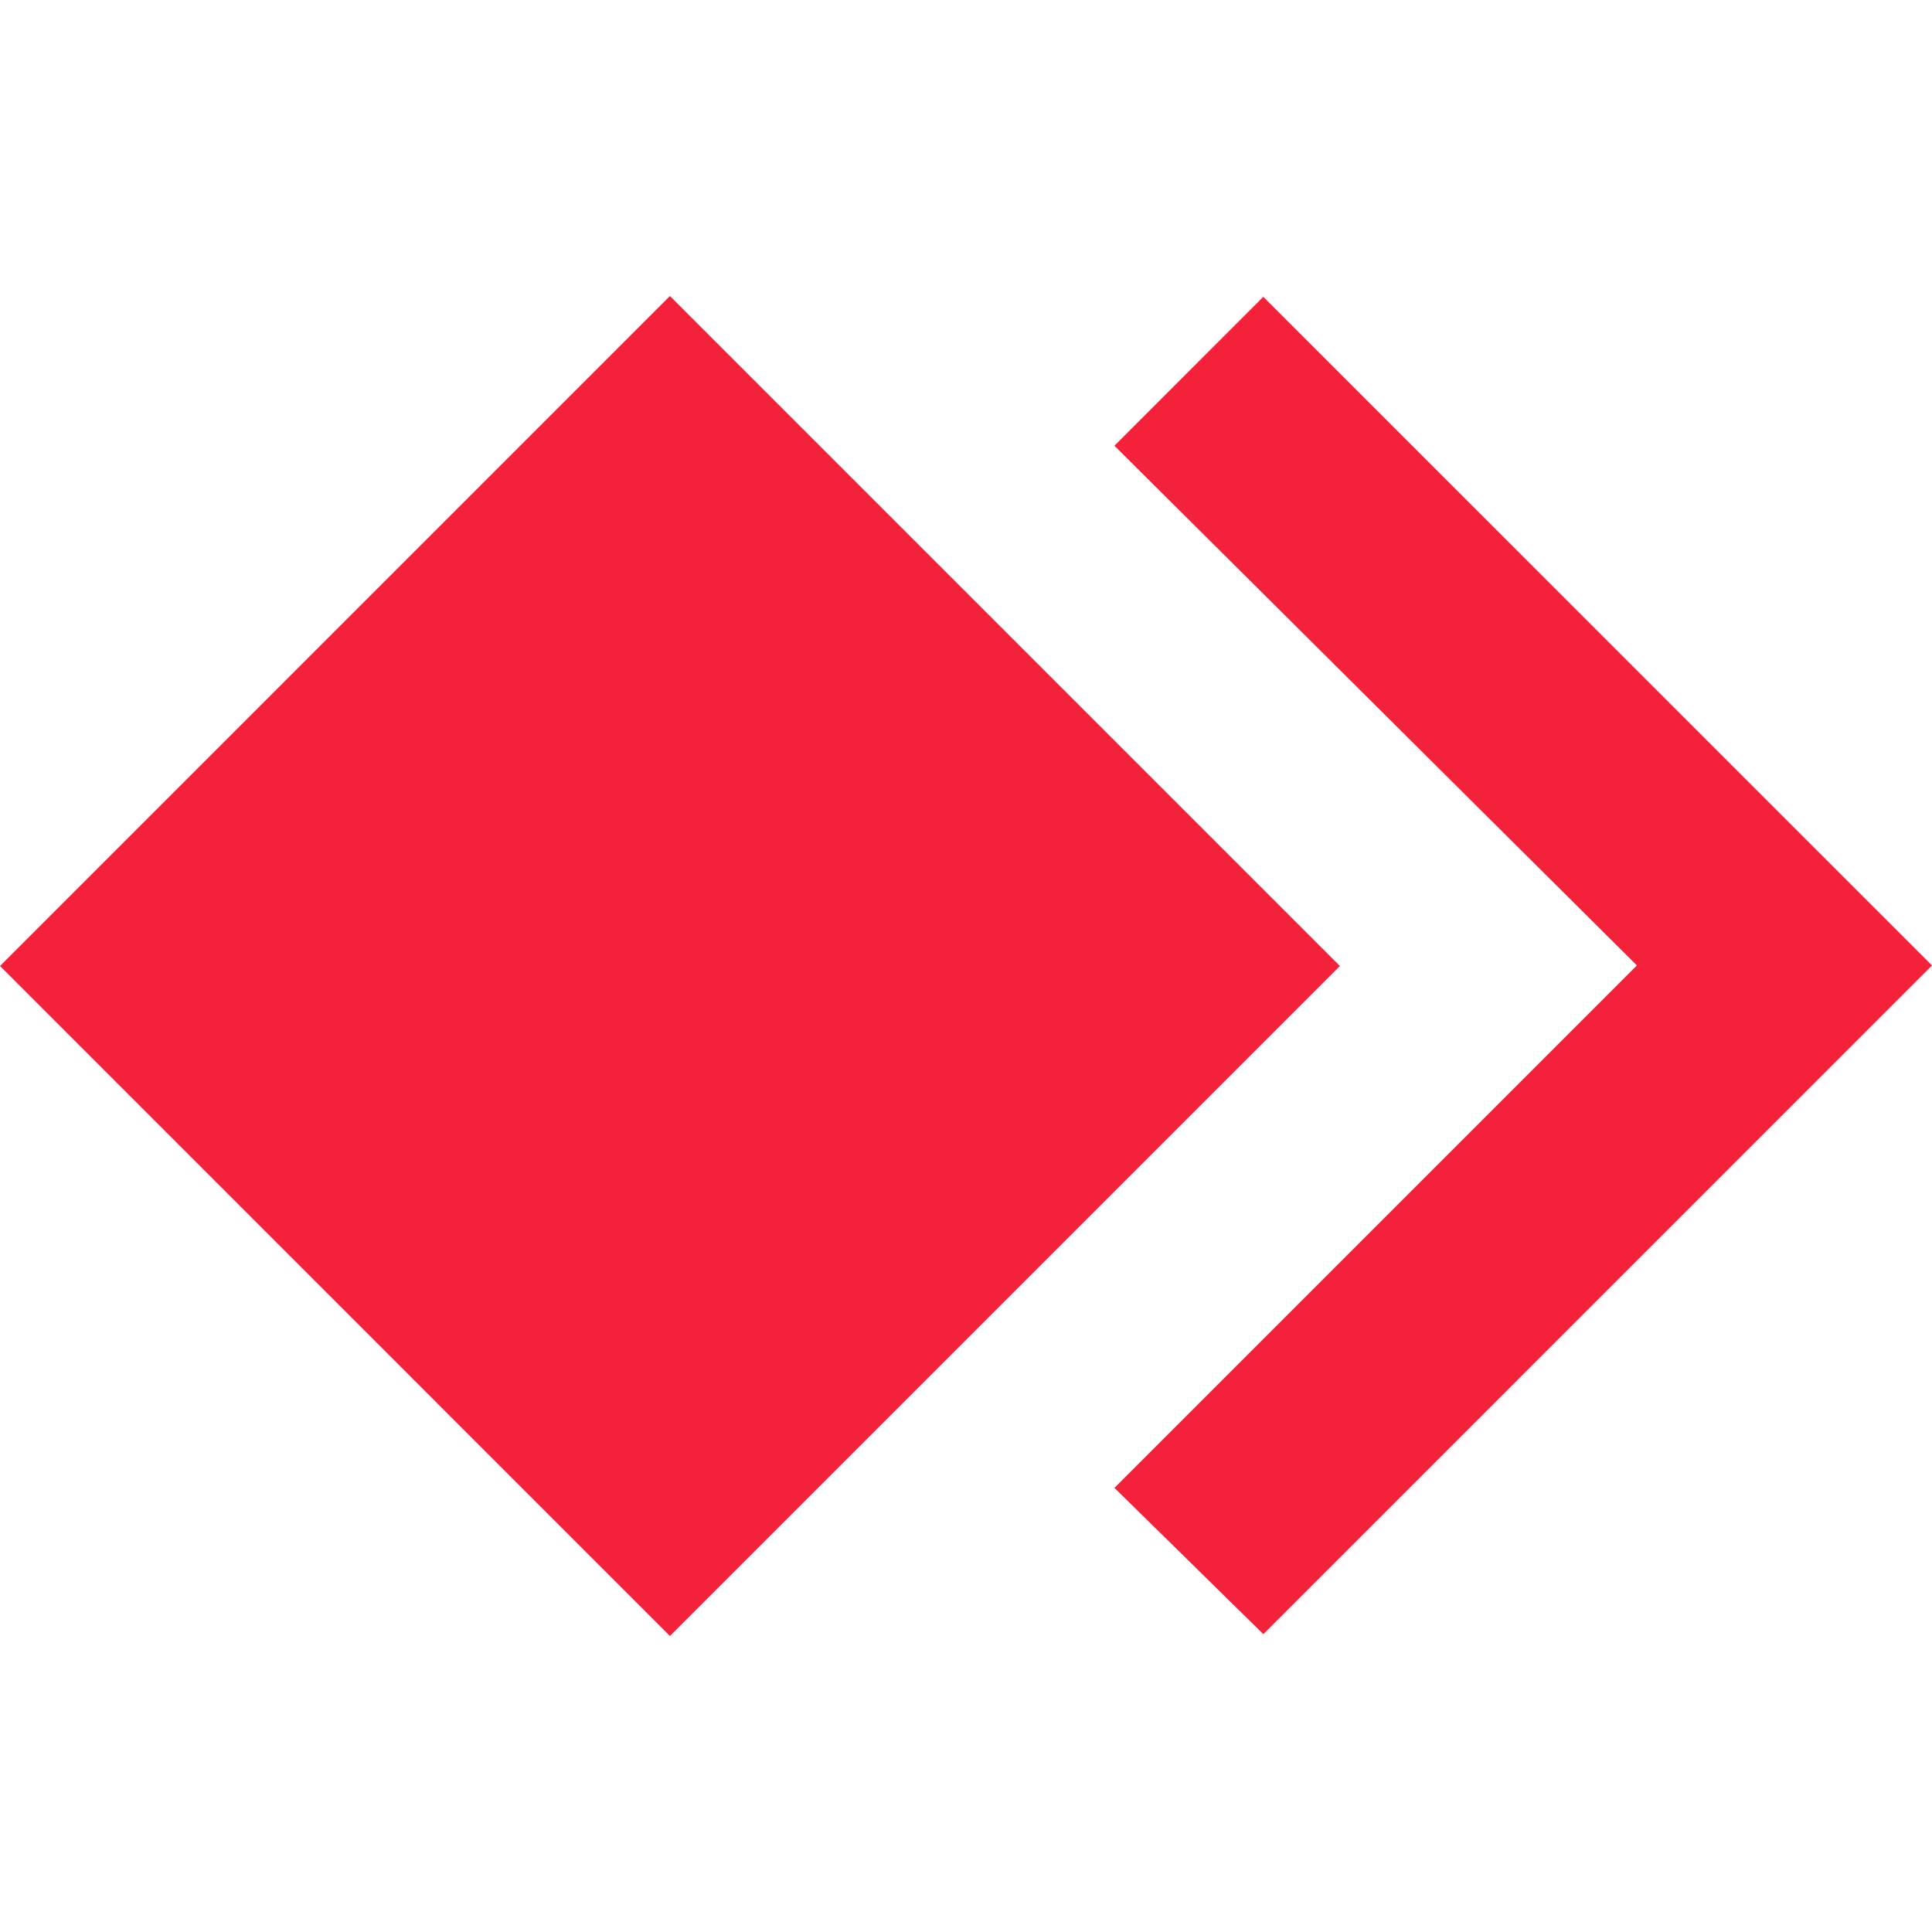
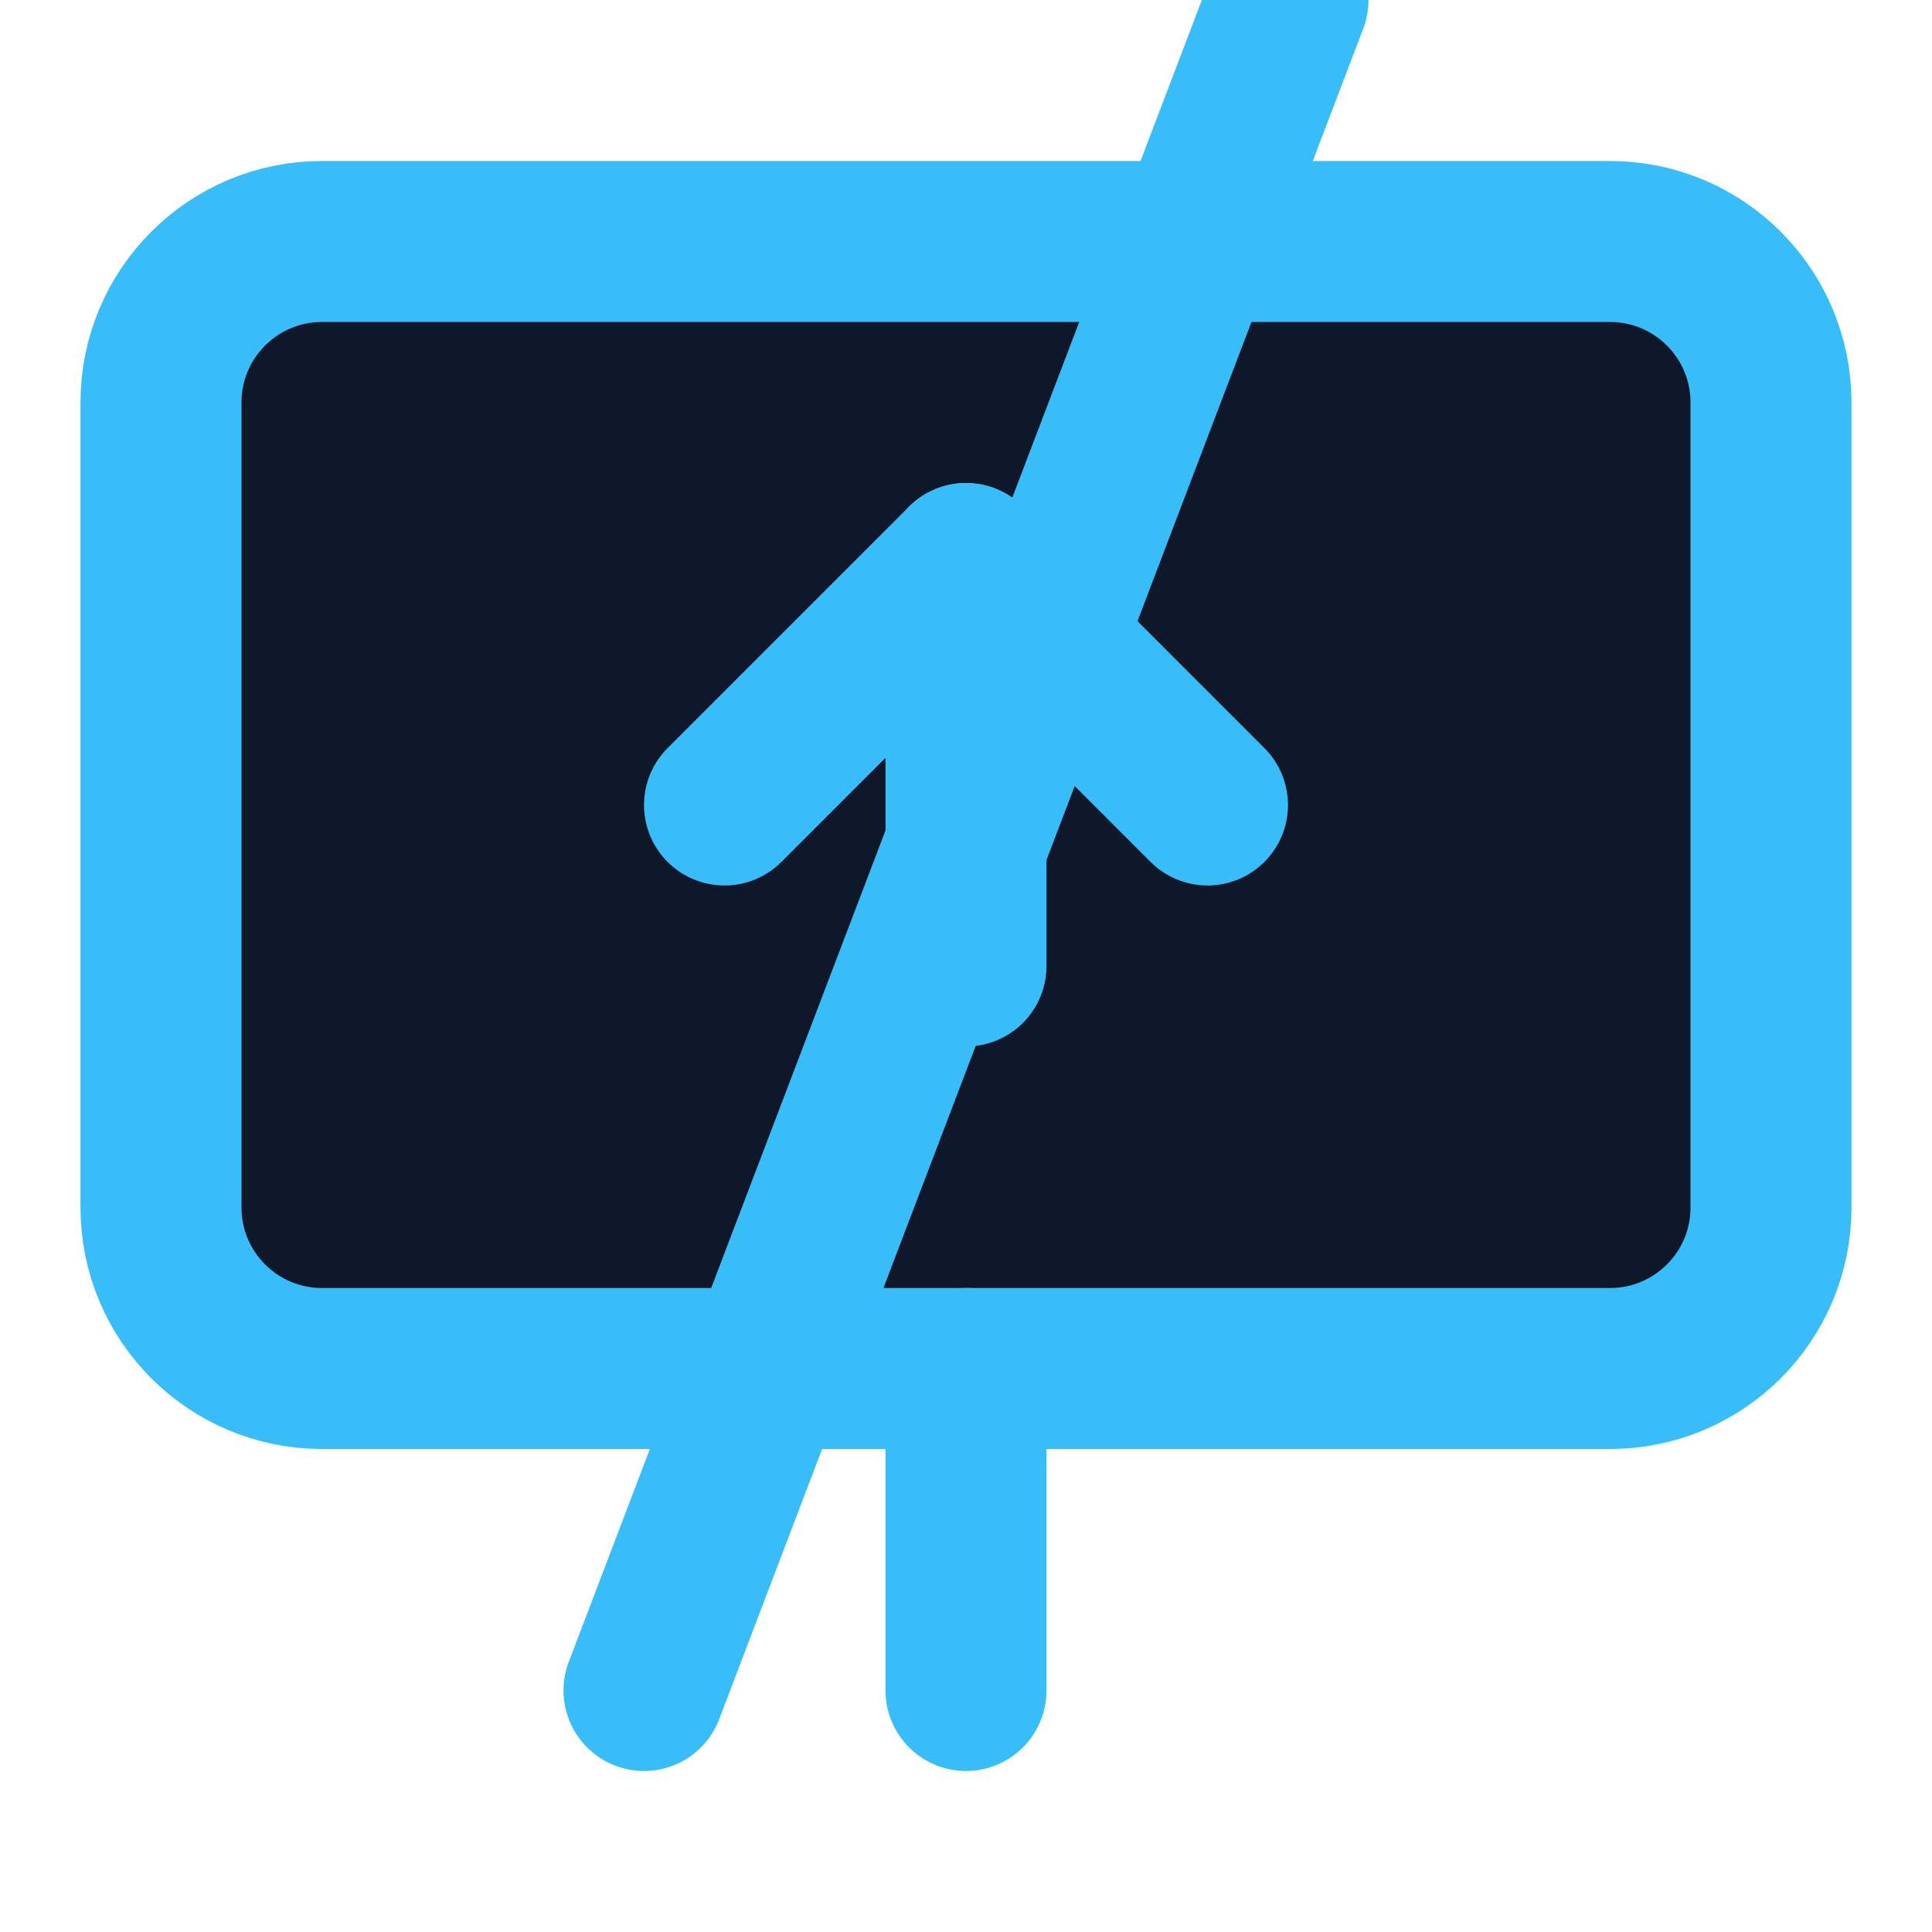
- <svg xmlns="http://www.w3.org/2000/svg" viewBox="0 0 24 24" width="64" height="64" fill="#f3223a">
-   <path d="M8.322 3.677 0 12l8.322 8.323L16.645 12zm7.371.01-1.849 1.85 6.49 6.456-6.49 6.49 1.85 1.817L24 11.993z" />
+ <svg xmlns="http://www.w3.org/2000/svg" viewBox="0 0 24 24" width="64" height="64" fill="none" stroke="#38bdf8" stroke-width="2" stroke-linecap="round" stroke-linejoin="round">
+   <rect width="20" height="14" x="2" y="3" rx="2" fill="#0f172a" />
+   <line x1="8" x2="16" y1="21" />
+   <line x1="12" x2="12" y1="17" y2="21" />
+   <path d="M12 7v5" stroke="#38bdf8" stroke-width="2" />
+   <path d="m9 10 3-3 3 3" stroke="#38bdf8" stroke-width="2" />
</svg>
